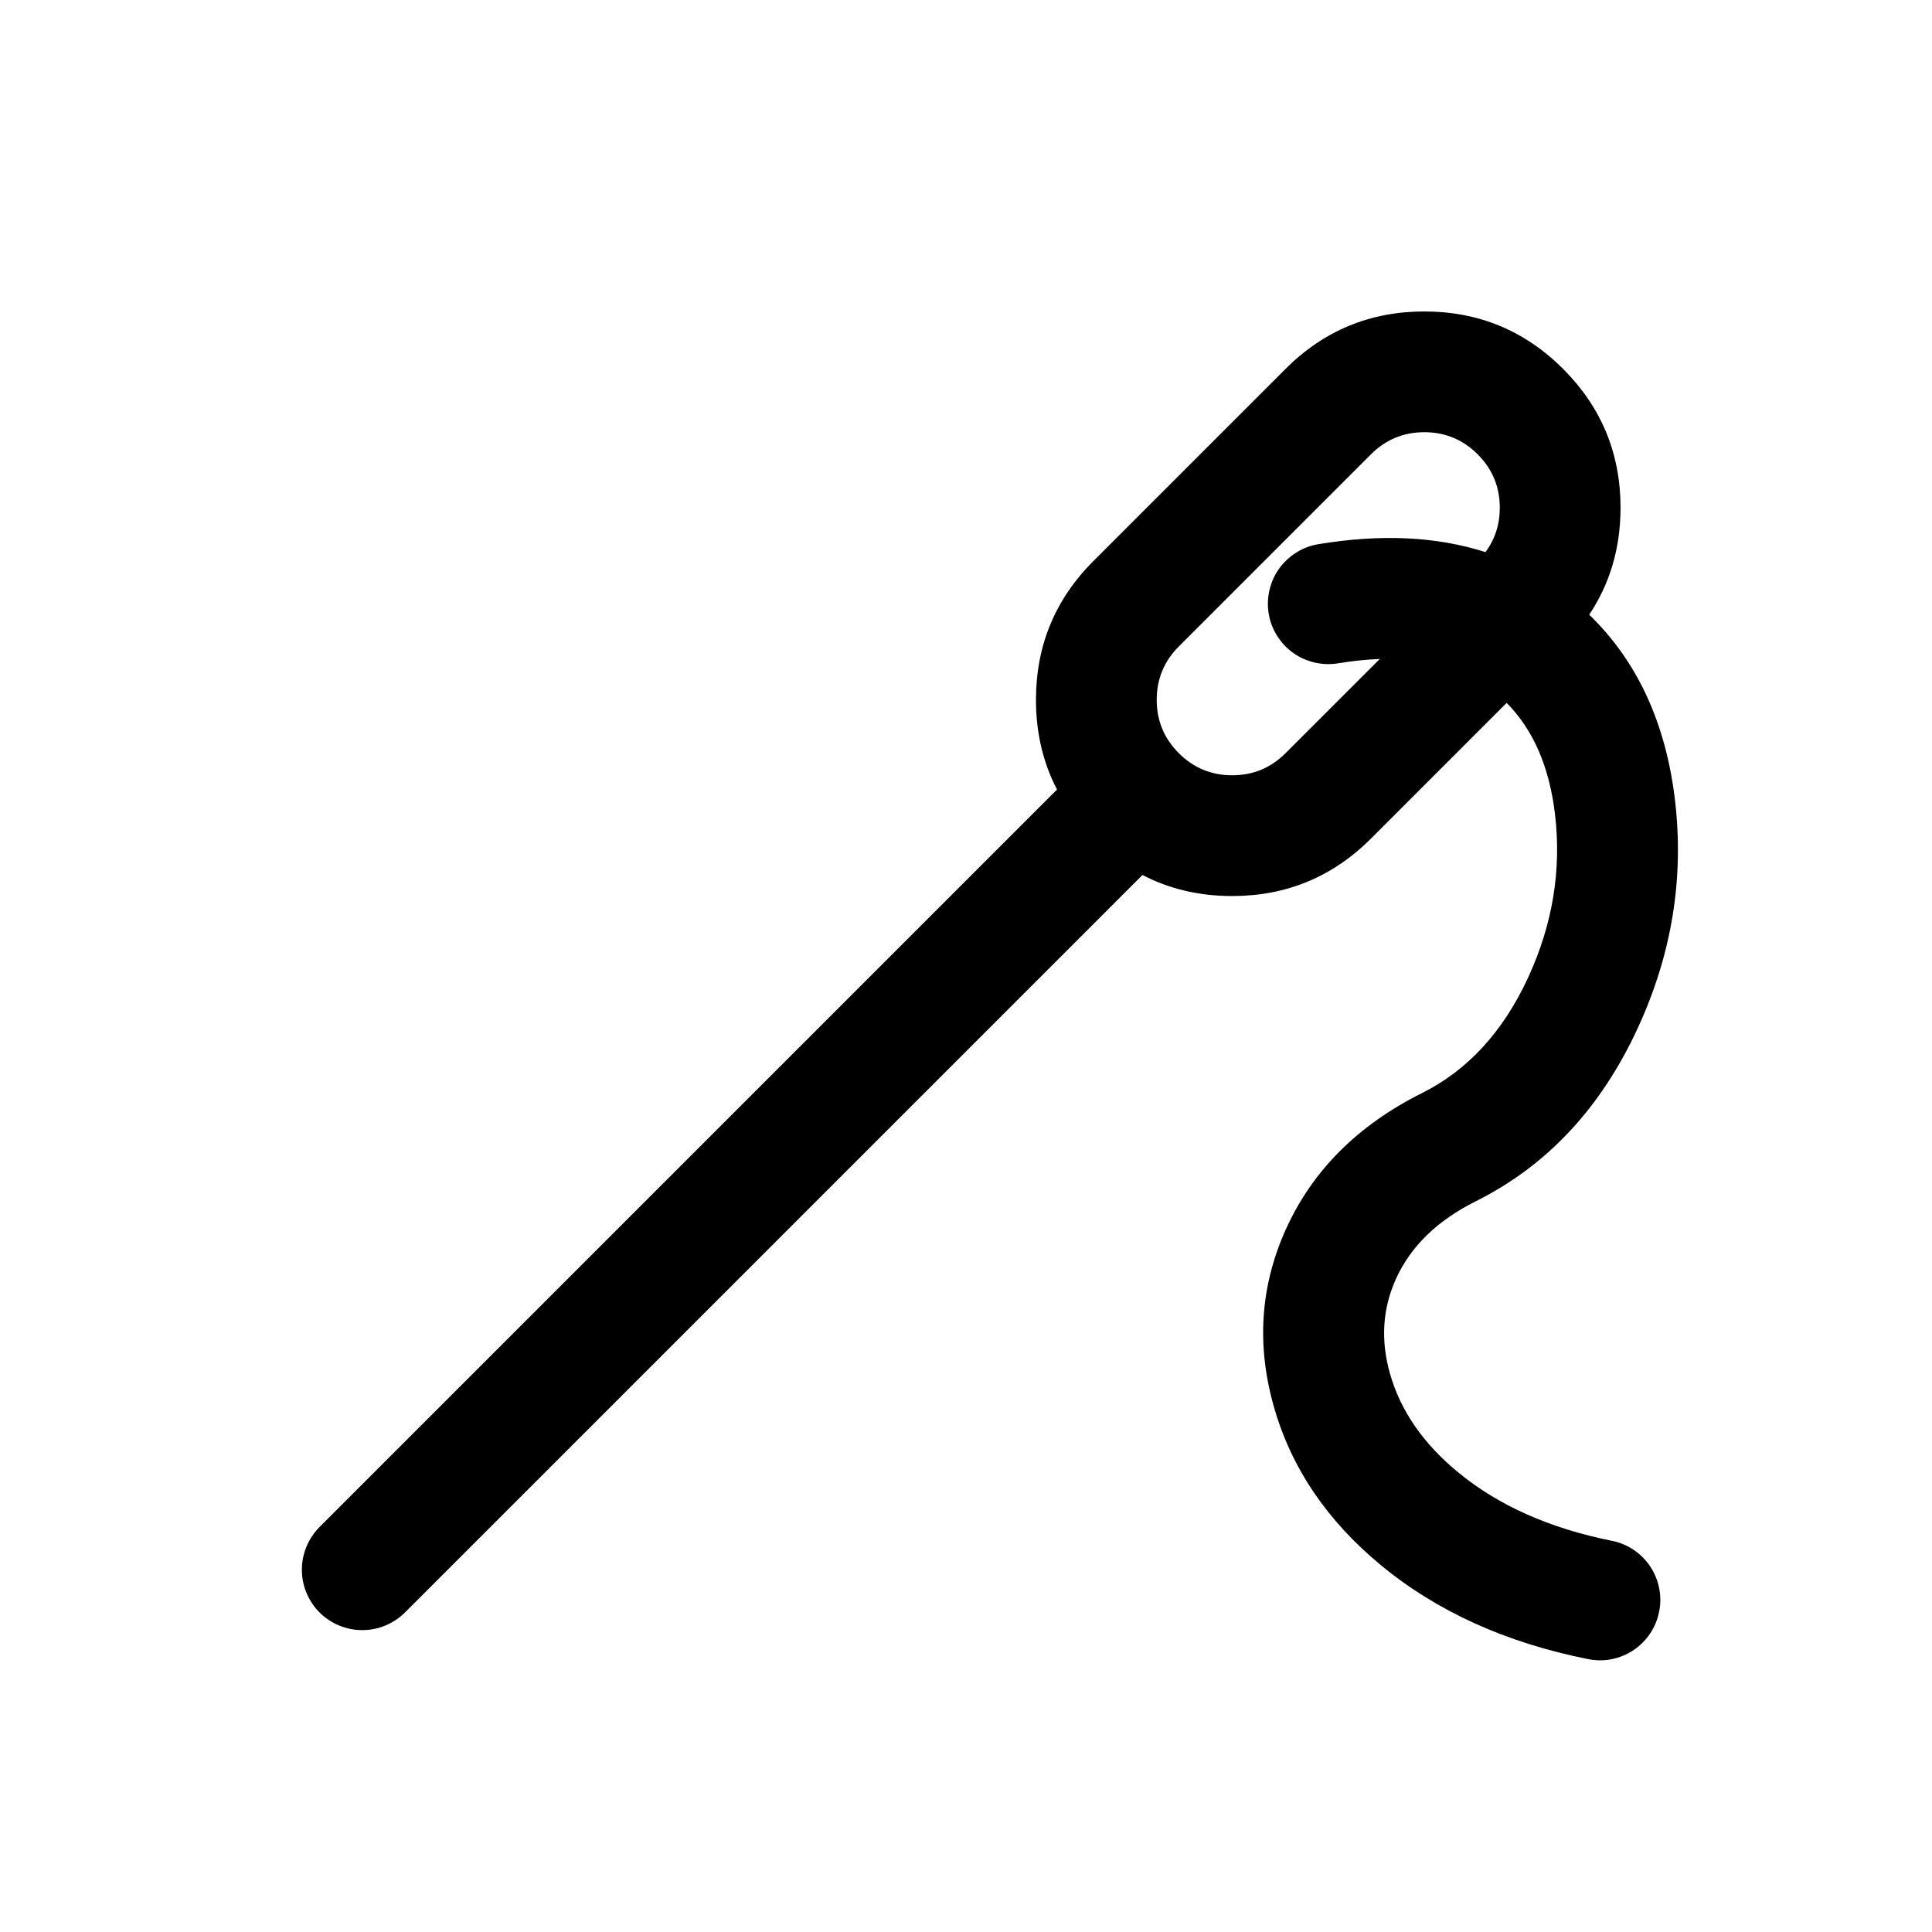
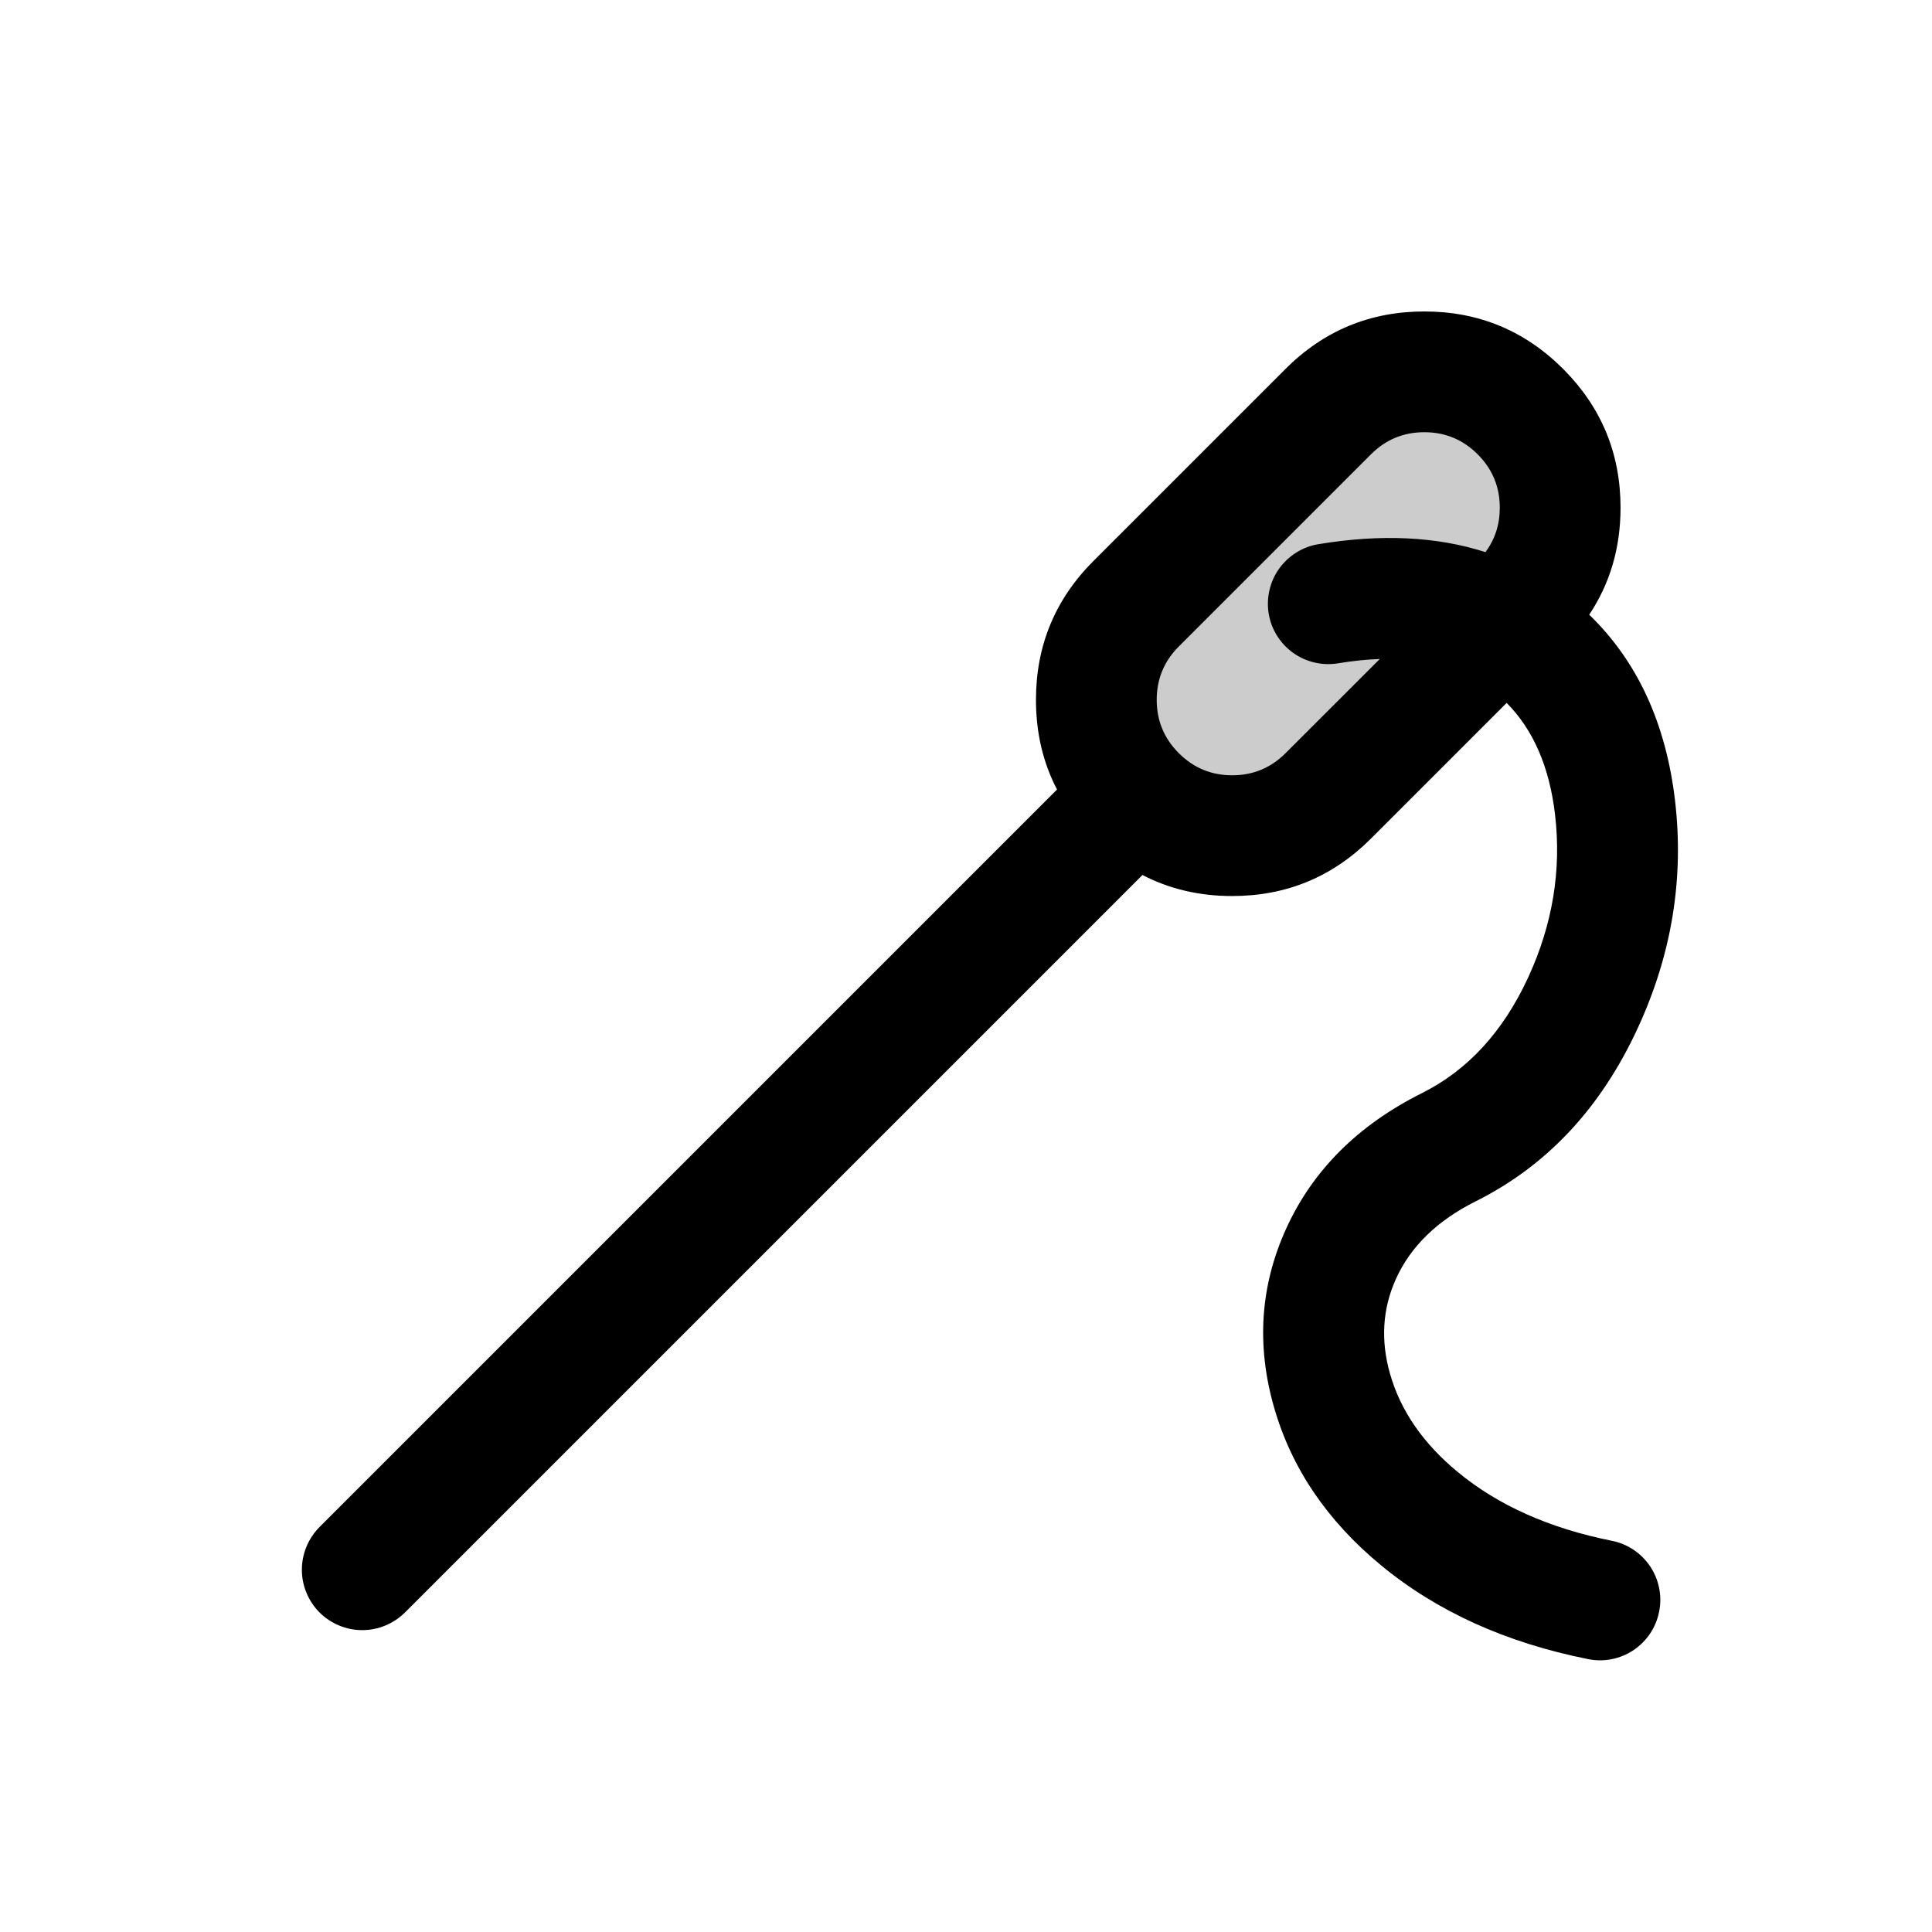
<svg xmlns="http://www.w3.org/2000/svg" viewBox="0 0 256 256" fill="currentColor">
+   <path d="M201.46 54.54C194.43 47.51 183.03 47.51 176 54.54L150.54 80C143.51 87.03 143.51 98.43 150.54 105.46C157.57 112.49 168.97 112.49 176 105.46L201.46 80C208.49 72.97 208.49 61.57 201.46 54.54Z" opacity="0.2" />
  <path d="M206.05 107.93Q207.35 118.98 202.49 129.52Q197.51 140.3 188.42 144.84Q175.67 151.22 170.4 162.85Q165.29 174.14 168.81 186.45Q172.26 198.54 182.97 207.39Q194.09 216.58 210.43 219.84Q211.99 220.16 213.55 219.85Q215.11 219.54 216.44 218.66Q217.76 217.77 218.65 216.45Q219.53 215.13 219.84 213.57Q220.16 212.01 219.85 210.45Q219.54 208.89 218.66 207.56Q217.77 206.24 216.45 205.35Q215.13 204.47 213.57 204.16Q201.18 201.68 193.16 195.05Q186.28 189.37 184.19 182.05Q182.29 175.39 184.97 169.46Q187.9 162.99 195.58 159.16Q209.69 152.1 217.01 136.23Q223.77 121.59 221.95 106.07Q220.14 90.7 210.58 81.45Q214.73 75.22 214.73 67.27Q214.73 56.5 207.12 48.88Q199.5 41.27 188.73 41.27Q177.96 41.27 170.34 48.88L144.88 74.34Q137.27 81.96 137.27 92.73Q137.27 99.26 140.06 104.62L42.34 202.34Q41.22 203.47 40.61 204.94Q40 206.41 40 208Q40 209.59 40.61 211.06Q41.22 212.53 42.34 213.66Q43.47 214.78 44.94 215.39Q46.41 216 48 216Q49.59 216 51.06 215.39Q52.53 214.78 53.66 213.66L151.38 115.94Q156.74 118.73 163.27 118.73Q174.04 118.73 181.66 111.12L199.64 93.14Q204.94 98.48 206.05 107.93ZM163.27 102.73Q159.13 102.73 156.2 99.8Q153.27 96.87 153.27 92.73Q153.27 88.59 156.2 85.66L181.66 60.2Q184.59 57.27 188.73 57.27Q192.87 57.27 195.8 60.2Q198.73 63.13 198.73 67.27Q198.73 70.61 196.83 73.16Q187.12 70.04 174.68 72.11Q173.12 72.37 171.77 73.21Q170.42 74.06 169.49 75.35Q168.57 76.64 168.21 78.2Q167.85 79.75 168.11 81.32Q168.37 82.88 169.21 84.23Q170.06 85.58 171.35 86.51Q172.64 87.43 174.2 87.79Q175.75 88.15 177.32 87.89Q180.21 87.41 182.83 87.32L170.34 99.8Q167.41 102.73 163.27 102.73Z" />
</svg>
